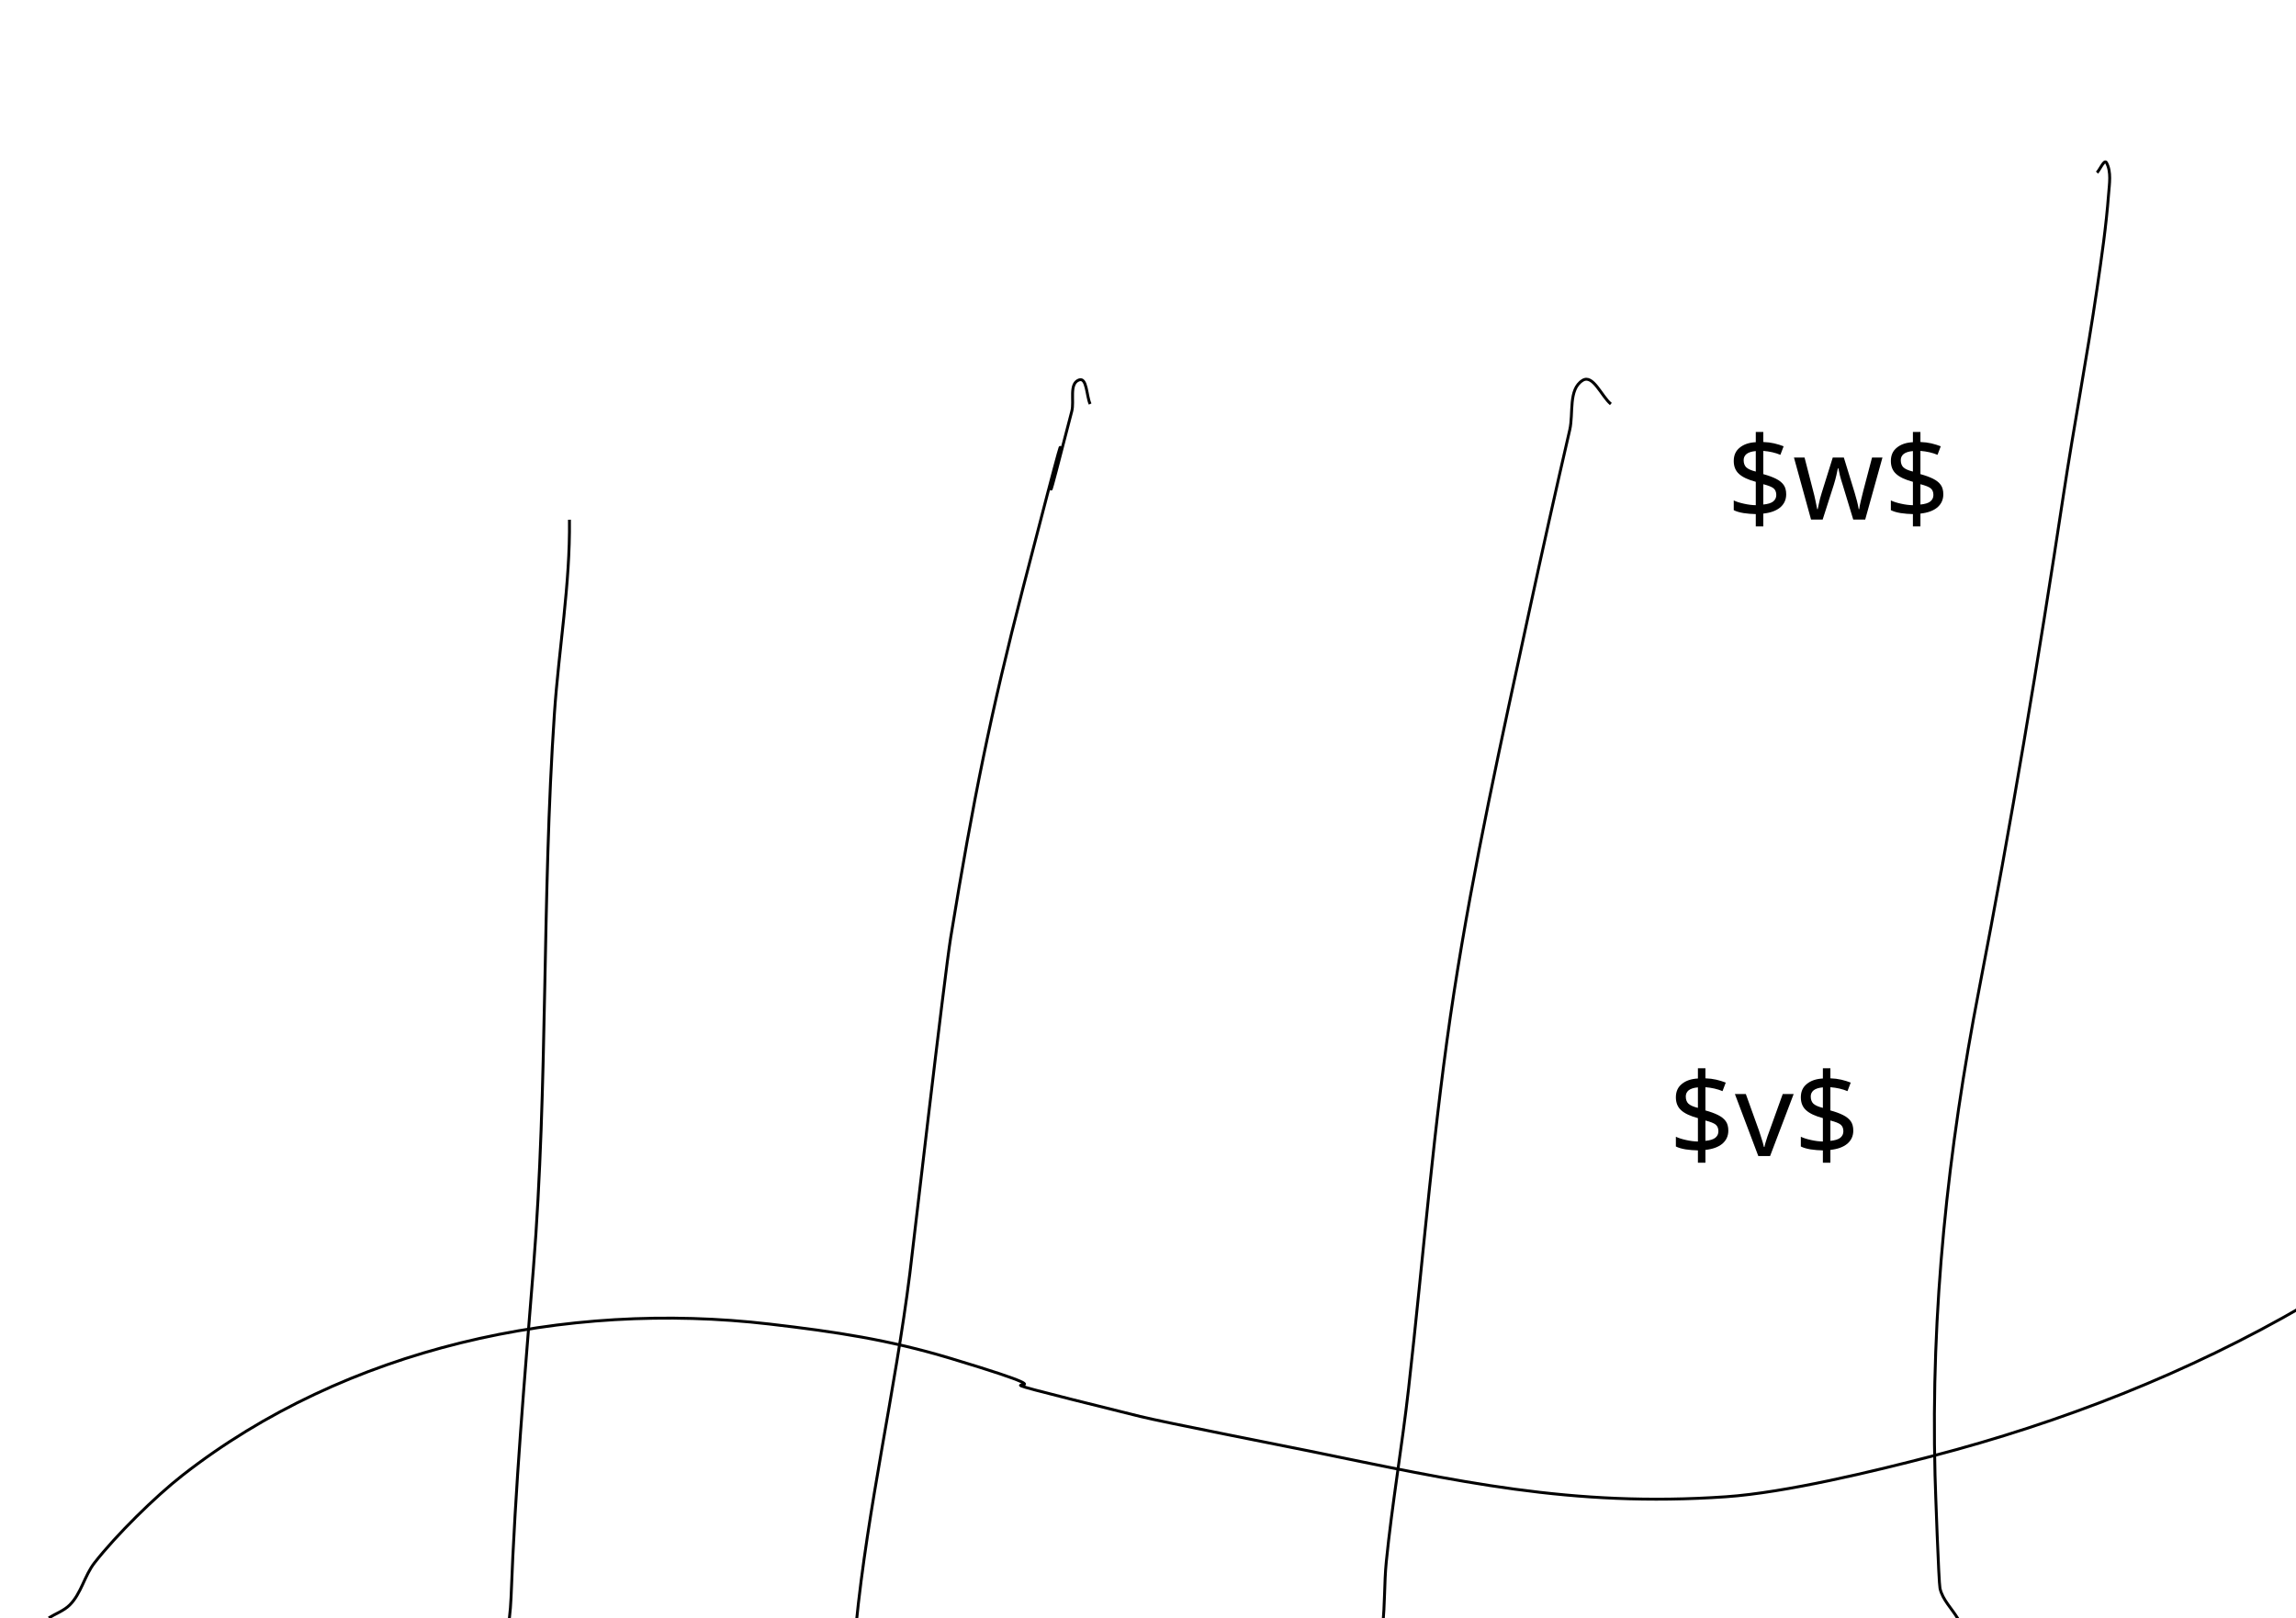
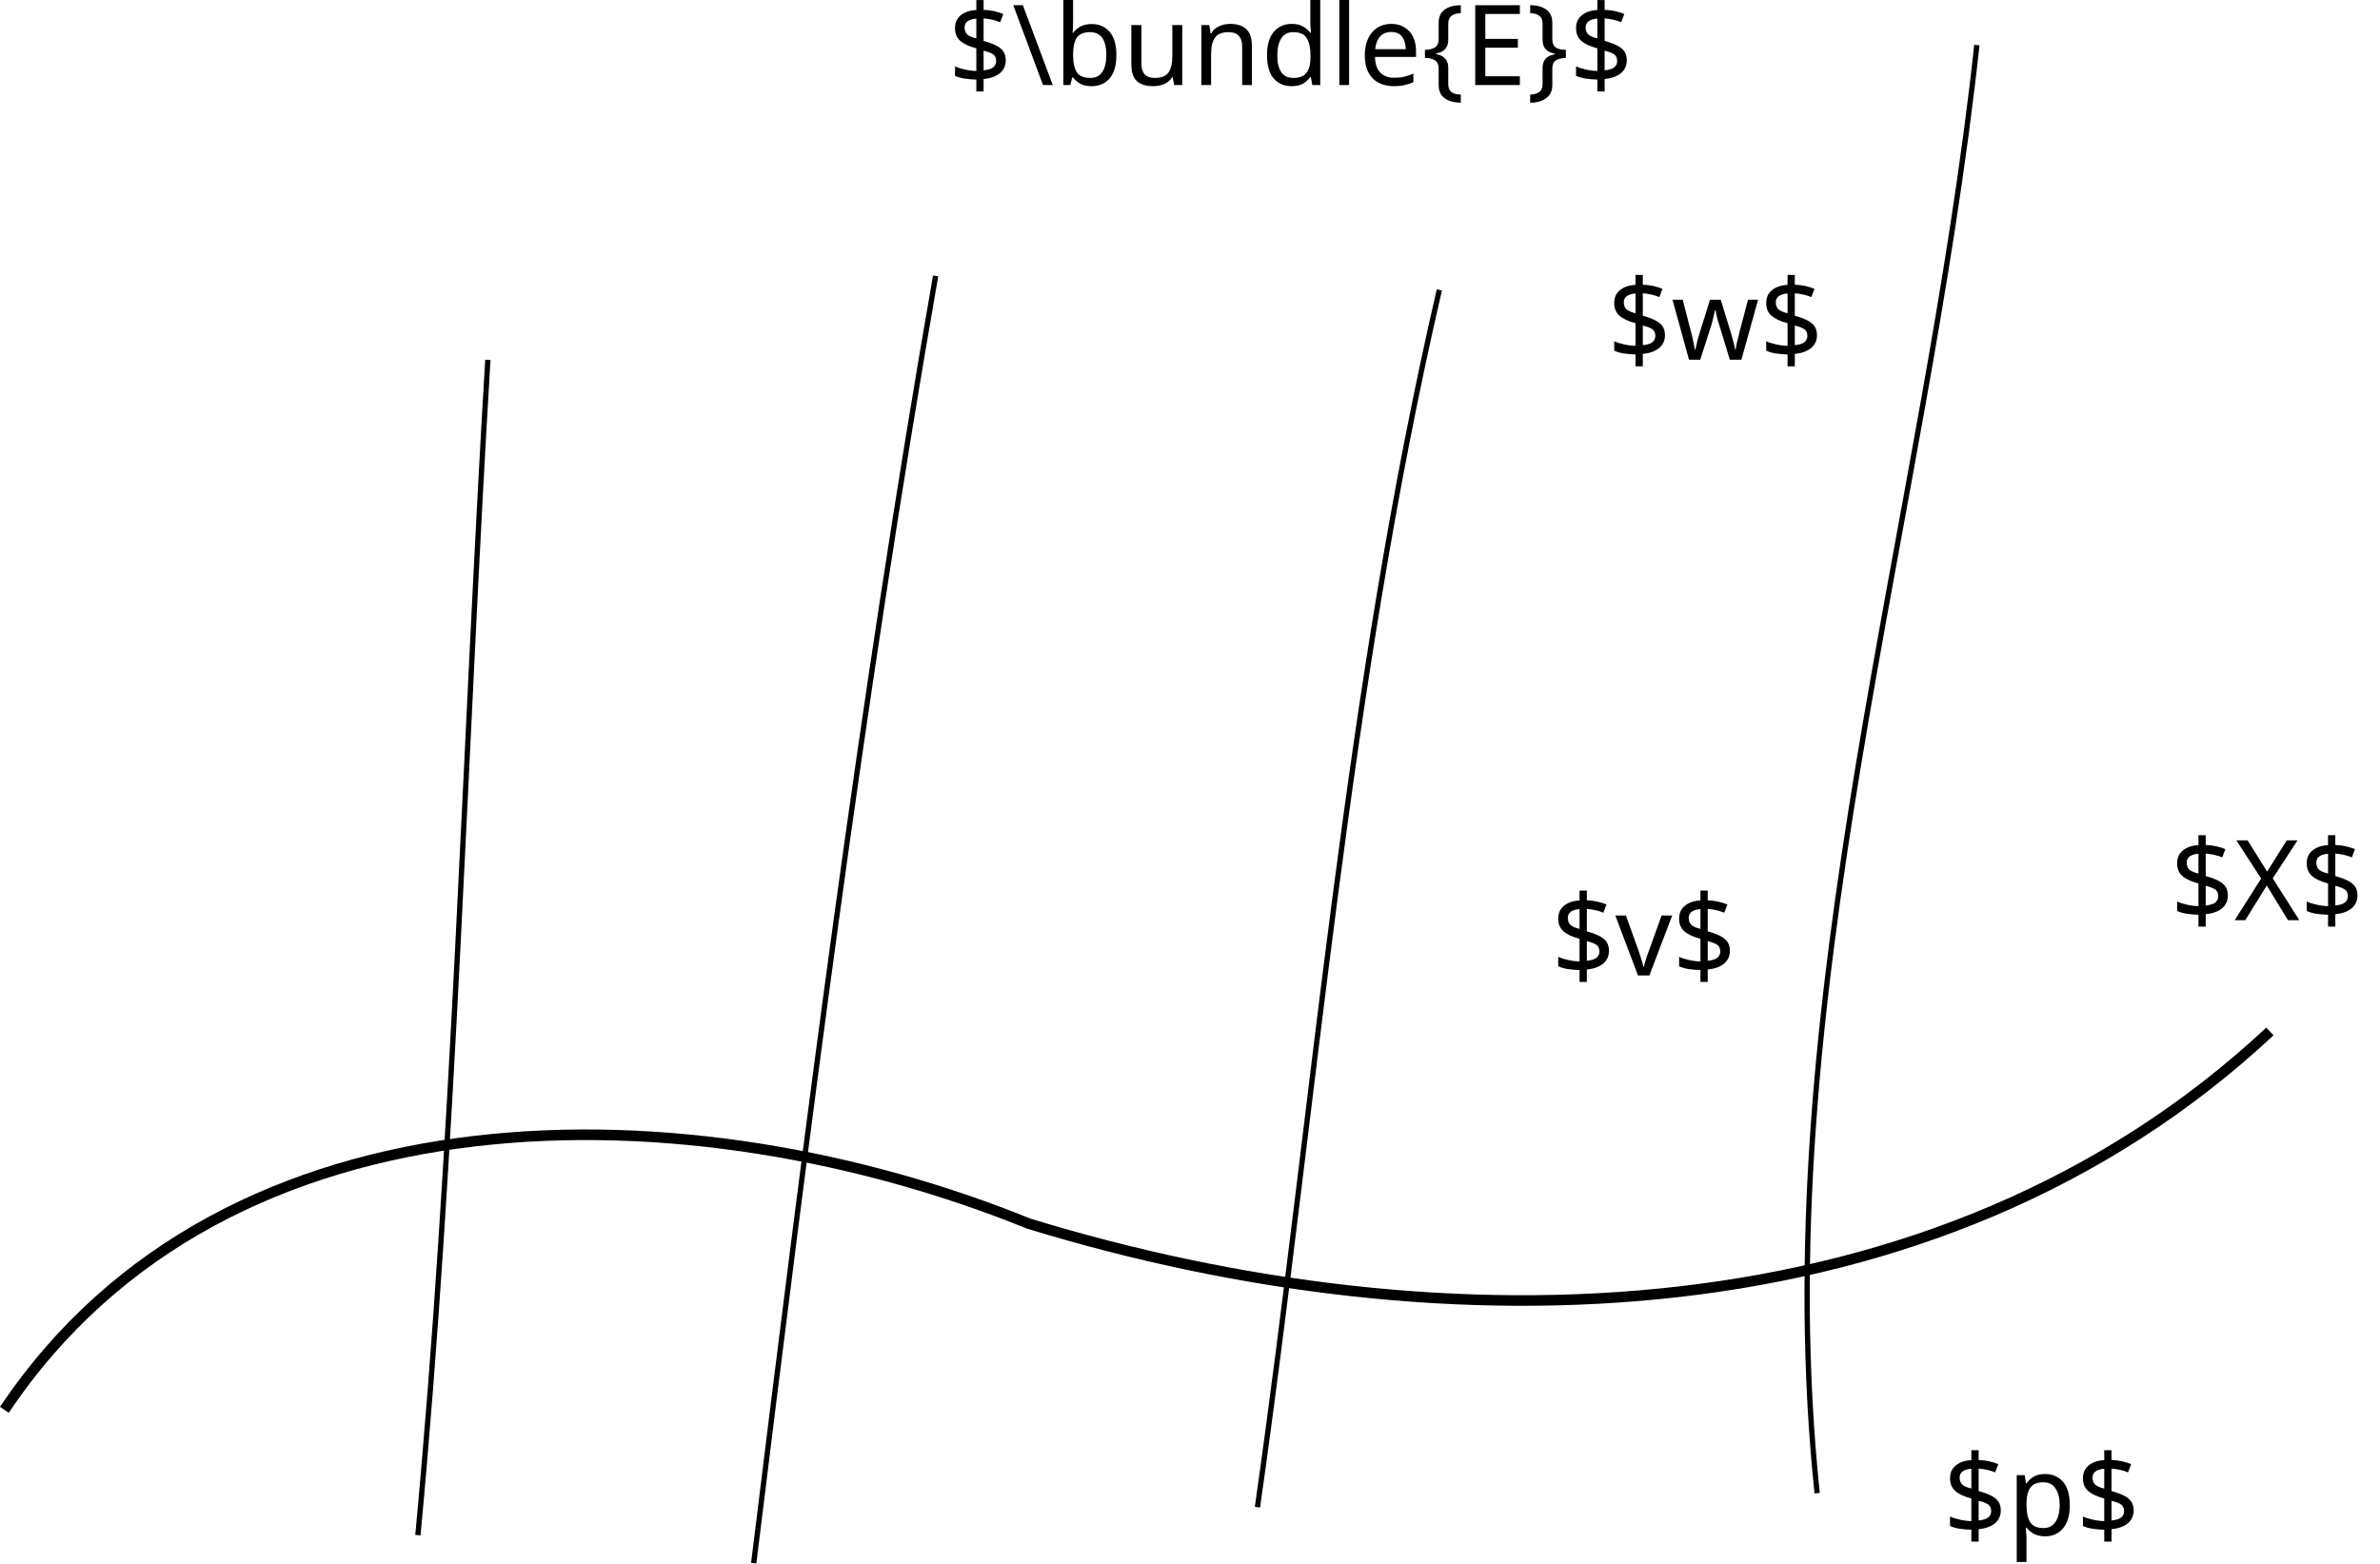
- <svg xmlns="http://www.w3.org/2000/svg" width="210mm" height="148mm" viewBox="0 0 210 148" version="1.1" id="svg8">
+ <svg xmlns="http://www.w3.org/2000/svg" width="225.013mm" height="147.827mm" viewBox="0 0 225.013 147.827" version="1.1" id="svg8">
  <defs id="defs2" />
-   <g id="layer1">
-     <path style="fill:none;stroke:#000000;stroke-width:0.265px;stroke-linecap:butt;stroke-linejoin:miter;stroke-opacity:1" d="m 4.458,148 c 0.639,-0.394 1.386,-0.653 1.918,-1.183 1.056,-1.053 1.35,-2.681 2.268,-3.856 1.976,-2.533 5.554,-6.059 8.05,-8.009 14.966,-11.695 35.04,-16.011 53.708,-13.831 6.058,0.708 10.867,1.426 16.592,3.152 15.895,4.792 -4.507,-0.104 17.31,5.302 2.083,0.516 13.374,2.733 15.421,3.152 13.507,2.765 24.005,5.167 38.136,4.19 5.454,-0.377 13.562,-2.34 18.822,-3.708 11.854,-3.082 23.478,-7.619 34.092,-13.794 2.525,-1.469 5.925,-3.847 8.202,-5.859 1.369,-1.209 2.541,-3.324 1.587,-2.514" id="path837" />
-     <path style="fill:none;stroke:#000000;stroke-width:0.265px;stroke-linecap:butt;stroke-linejoin:miter;stroke-opacity:1" d="m 46.792,153.375 c -0.206,0.101 -0.602,0.53 -0.617,0.302 -0.164,-2.511 0.472,-5.013 0.567,-7.527 0.38,-10.07 1.24,-20.025 2.041,-30.072 1.35,-16.929 0.771,-33.894 1.928,-50.837 0.406,-5.949 1.444,-11.736 1.373,-17.699" id="path839" />
-     <path style="fill:none;stroke:#000000;stroke-width:0.265px;stroke-linecap:butt;stroke-linejoin:miter;stroke-opacity:1" d="m 78.542,153.375 c -0.334,-2.83 -0.47,-2.426 -0.241,-4.741 1.067,-10.756 3.565,-21.38 4.913,-32.111 0.142,-1.134 3.189,-27.394 3.742,-30.776 2.057,-12.581 3.659,-20.525 6.652,-32.111 7.665,-29.668 -0.946,4.794 4.422,-16.019 0.244,-0.945 -0.266,-2.499 0.643,-2.855 0.754,-0.296 0.69,1.465 1.035,2.197" id="path841" />
-     <path style="fill:none;stroke:#000000;stroke-width:0.265px;stroke-linecap:butt;stroke-linejoin:miter;stroke-opacity:1" d="m 126.167,148.083 c 0.095,0.208 0.259,0.852 0.286,0.625 0.233,-1.93 0.146,-3.887 0.34,-5.822 0.532,-5.307 1.442,-10.57 2.041,-15.87 1.366,-12.086 2.294,-24.238 4.158,-36.264 1.808,-11.663 4.348,-23.13 6.841,-34.67 1.209,-5.595 2.454,-11.183 3.742,-16.76 0.35,-1.518 -0.147,-3.695 1.172,-4.524 0.951,-0.598 1.725,1.44 2.588,2.16" id="path843" />
-     <path style="fill:none;stroke:#000000;stroke-width:0.265px;stroke-linecap:butt;stroke-linejoin:miter;stroke-opacity:1" d="m 179.083,148.083 c -0.548,-0.929 -1.411,-1.734 -1.644,-2.787 -0.118,-0.531 -0.418,-8.999 -0.454,-10.345 -0.394,-15.125 1.168,-29.679 4.044,-44.533 2.913,-15.045 5.415,-30.051 7.71,-45.201 0.951,-6.277 2.141,-12.518 3.061,-18.8 0.421,-2.871 0.84,-5.746 1.058,-8.64 0.073,-0.963 0.265,-2.04 -0.189,-2.892 -0.197,-0.369 -0.58,0.604 -0.869,0.906" id="path845" />
+   <g id="layer1" transform="translate(-5.96039,-13.51562)">
+     <path id="path837" style="fill:none;stroke:#000000;stroke-width:1;stroke-linecap:butt;stroke-linejoin:miter;stroke-miterlimit:4;stroke-dasharray:none;stroke-opacity:1" d="M 6.376,146.817 C 27.435,115.36 71.635,116.391 103.211,129.208 c 39.166,12.006 85.921,11.202 117.353,-18.167" />
+     <path id="path839" style="fill:none;stroke:#000000;stroke-width:0.5;stroke-linecap:butt;stroke-linejoin:miter;stroke-miterlimit:4;stroke-dasharray:none;stroke-opacity:1" d="M 45.469,158.667 C 48.929,121.709 49.862,84.581 52.083,47.542" />
+     <path id="path841" style="fill:none;stroke:#000000;stroke-width:0.5;stroke-linecap:butt;stroke-linejoin:miter;stroke-miterlimit:4;stroke-dasharray:none;stroke-opacity:1" d="M 77.219,161.312 C 82.22,120.646 87.359,79.975 94.417,39.604" />
+     <path id="path843" style="fill:none;stroke:#000000;stroke-width:0.5;stroke-linecap:butt;stroke-linejoin:miter;stroke-miterlimit:4;stroke-dasharray:none;stroke-opacity:1" d="M 124.844,156.021 C 130.301,117.62 133.257,78.787 142.042,40.927" />
+     <path id="path845" style="fill:none;stroke:#000000;stroke-width:0.5;stroke-linecap:butt;stroke-linejoin:miter;stroke-miterlimit:4;stroke-dasharray:none;stroke-opacity:1" d="M 177.76,154.698 C 172.924,108.418 187.912,63.343 192.86,17.778" />
    <circle style="fill:#f4cece;fill-rule:evenodd;stroke-width:0.5;stroke-linejoin:round" id="path847" d="m 179.204,105.791 a 5.292,5.292 0 0 1 3.246,6.718 5.292,5.292 0 0 1 -6.698,3.286 5.292,5.292 0 0 1 -3.327,-6.678 5.292,5.292 0 0 1 6.658,-3.367" />
    <circle style="fill:#f4cece;fill-rule:evenodd;stroke-width:0.5;stroke-linejoin:round" id="path847-3" d="m 189.788,47.583 a 5.292,5.292 0 0 1 3.246,6.718 5.292,5.292 0 0 1 -6.698,3.286 5.292,5.292 0 0 1 -3.327,-6.678 5.292,5.292 0 0 1 6.658,-3.367" />
-     <text xml:space="preserve" style="font-size:10.583px;line-height:1.25;font-family:sans-serif;word-spacing:0px;stroke-width:0.265" x="216.125" y="31.667" id="text871">
-       <tspan id="tspan869" x="216.125" y="31.667" style="stroke-width:0.265">$\bundle{E}$</tspan>
-       <tspan x="216.125" y="44.896" style="stroke-width:0.265" id="tspan873" />
+     <text xml:space="preserve" style="font-size:10.583px;line-height:1.25;font-family:sans-serif;word-spacing:0px;stroke-width:0.265" x="95.593" y="21.556" id="text871">
+       <tspan id="tspan869" x="95.593" y="21.556" style="stroke-width:0.265">$\bundle{E}$</tspan>
+       <tspan x="95.593" y="34.786" style="stroke-width:0.265" id="tspan873" />
    </text>
-     <text xml:space="preserve" style="font-size:10.583px;line-height:1.25;font-family:sans-serif;word-spacing:0px;stroke-width:0.265" x="226.708" y="132.208" id="text877">
-       <tspan id="tspan875" x="226.708" y="132.208" style="stroke-width:0.265">$X$</tspan>
+     <text xml:space="preserve" style="font-size:10.583px;line-height:1.25;font-family:sans-serif;word-spacing:0px;stroke-width:0.265" x="211.135" y="100.519" id="text877">
+       <tspan id="tspan875" x="211.135" y="100.519" style="stroke-width:0.265">$X$</tspan>
    </text>
    <circle style="fill:#f4cece;fill-rule:evenodd;stroke-width:0.5;stroke-linejoin:round" id="path847-6" d="m 179.204,126.958 a 5.292,5.292 0 0 1 3.246,6.718 5.292,5.292 0 0 1 -6.698,3.286 5.292,5.292 0 0 1 -3.327,-6.678 5.292,5.292 0 0 1 6.658,-3.367" />
    <text xml:space="preserve" style="font-size:10.583px;line-height:1.25;font-family:sans-serif;word-spacing:0px;stroke-width:0.265" x="189.667" y="158.667" id="text890">
      <tspan id="tspan888" x="189.667" y="158.667" style="stroke-width:0.265">$p$</tspan>
    </text>
    <text xml:space="preserve" style="font-size:10.583px;line-height:1.25;font-family:sans-serif;word-spacing:0px;stroke-width:0.265" x="152.625" y="105.75" id="text894">
      <tspan id="tspan892" x="152.625" y="105.75" style="stroke-width:0.265">$v$</tspan>
    </text>
    <text xml:space="preserve" style="font-size:10.583px;line-height:1.25;font-family:sans-serif;word-spacing:0px;stroke-width:0.265" x="157.917" y="47.542" id="text898">
      <tspan id="tspan896" x="157.917" y="47.542" style="stroke-width:0.265">$w$</tspan>
    </text>
  </g>
</svg>
